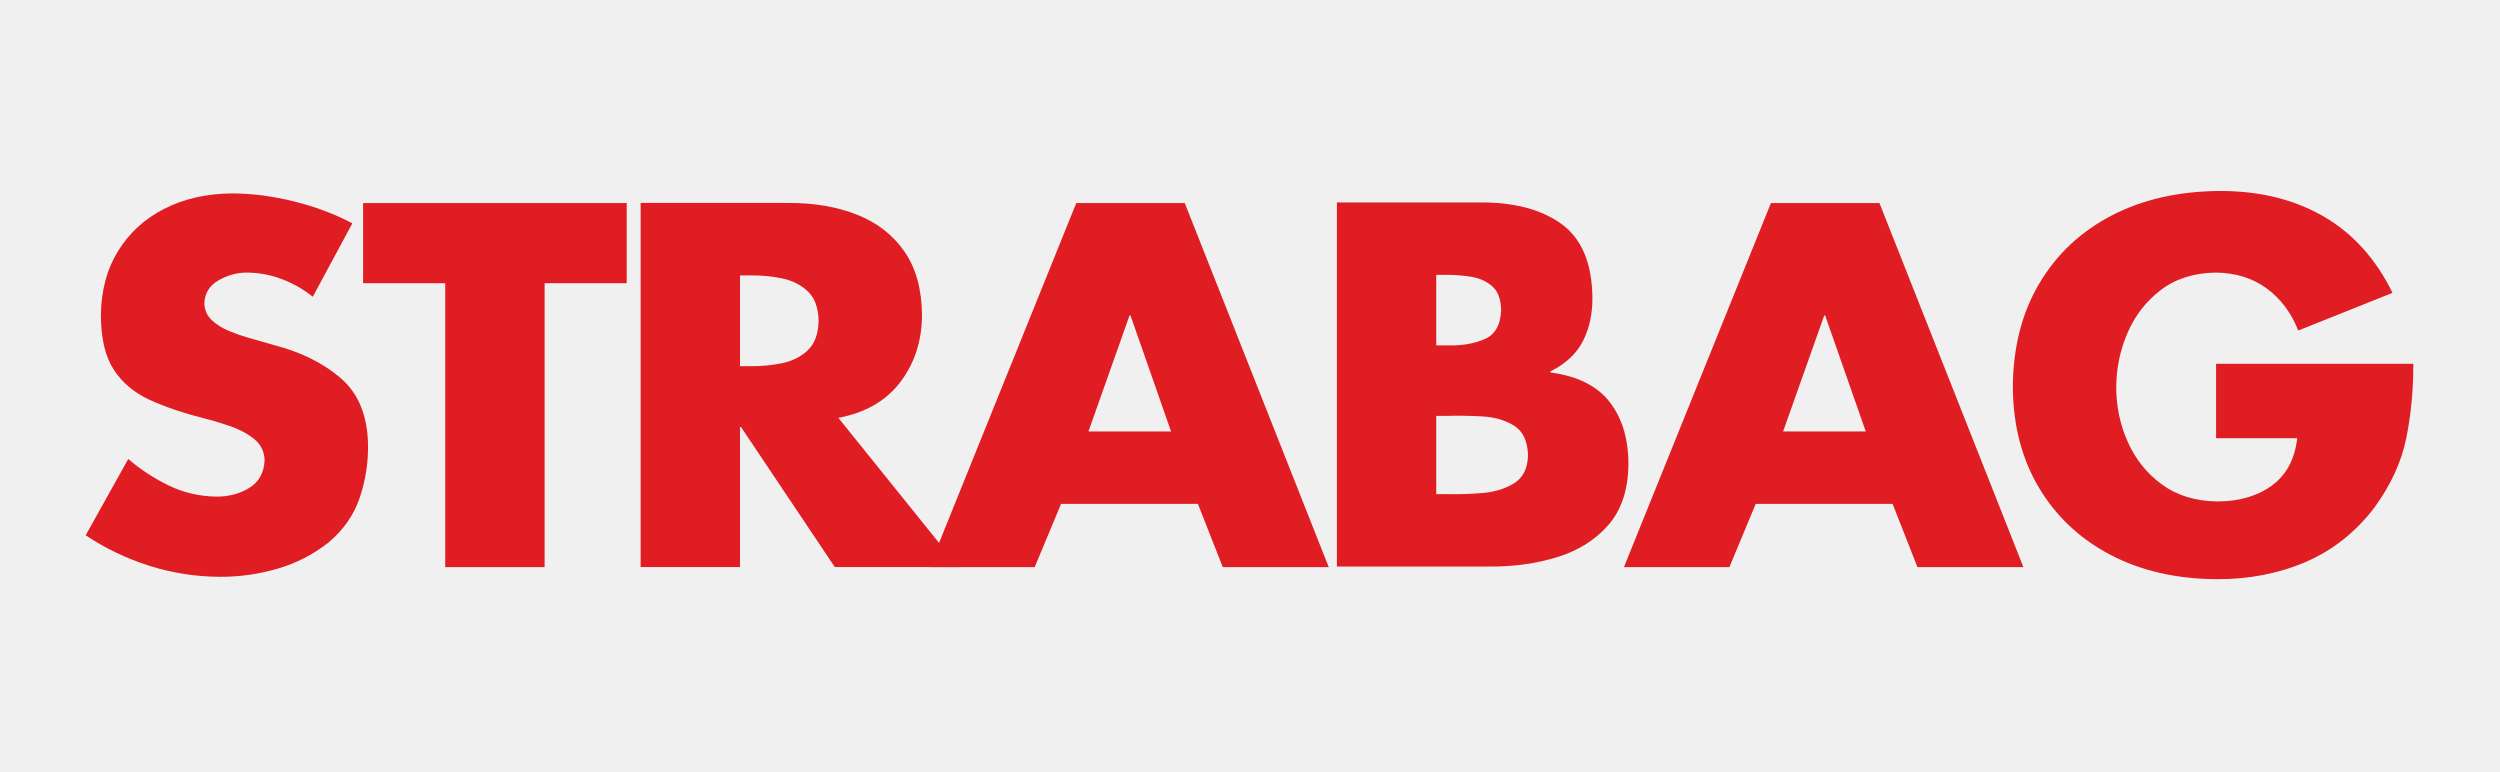
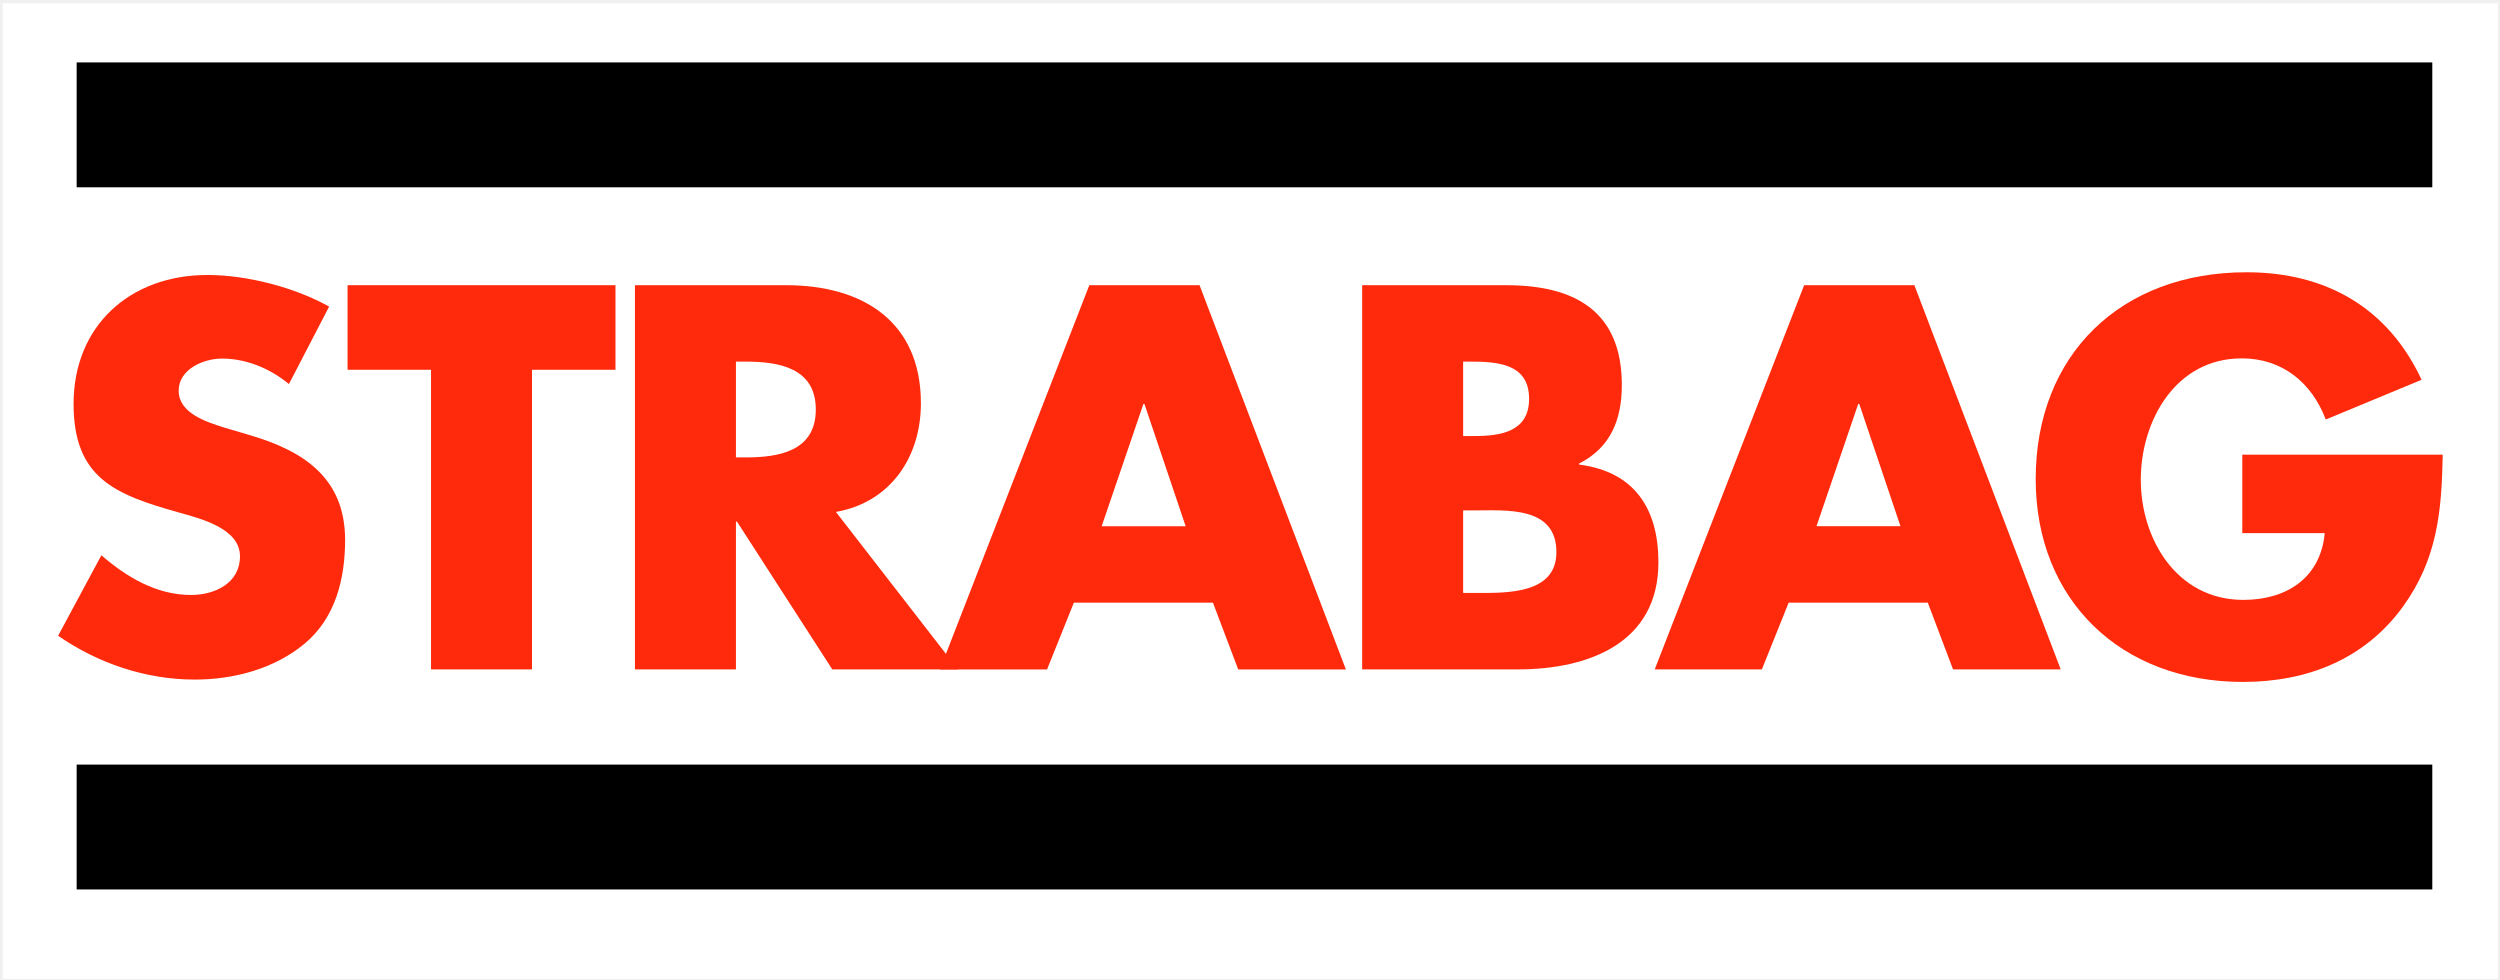
- <svg xmlns="http://www.w3.org/2000/svg" width="100%" height="100%" viewBox="0 0 1034 319" version="1.1" xml:space="preserve" style="fill-rule:evenodd;clip-rule:evenodd;stroke-linejoin:round;stroke-miterlimit:2;">
-   <g id="layer1" transform="matrix(1,0,0,1,63.41213,-295.1951)">
-     <g id="g2531" transform="matrix(1,0,0,1,35.43534,78.986)">
-       <path id="path2454" d="M46.878,308.584L30.526,338.938C26.709,335.897 22.481,333.49 17.836,331.695C13.196,329.907 8.329,328.994 3.265,328.948C-0.773,328.948 -4.649,329.999 -8.375,332.1C-12.094,334.194 -14.091,337.339 -14.345,341.535C-14.254,344.438 -13.21,346.813 -11.2,348.679C-9.204,350.539 -6.796,352.033 -4.003,353.156C-1.211,354.291 1.425,355.211 3.892,355.909L14.377,358.91C25.633,361.808 34.885,366.394 42.134,372.665C49.383,378.935 53.129,388.064 53.376,400.05C53.481,407.658 52.326,415.011 49.918,422.117C47.511,429.222 43.211,435.382 37.025,440.589C30.735,445.548 23.701,449.162 15.924,451.427C8.14,453.691 0.225,454.806 -7.846,454.774C-17.869,454.728 -27.604,453.214 -37.045,450.232C-46.493,447.238 -55.276,443.029 -63.412,437.6L-45.802,406.04C-40.666,410.45 -35.055,414.117 -28.98,417.054C-22.886,419.983 -16.342,421.503 -9.321,421.614C-4.271,421.647 0.258,420.44 4.264,418C8.257,415.553 10.378,411.703 10.599,406.444C10.456,402.81 8.955,399.88 6.091,397.636C3.226,395.398 -0.127,393.629 -3.971,392.344C-7.807,391.052 -11.265,390.021 -14.345,389.271C-22.991,387.078 -30.514,384.527 -36.895,381.61C-43.289,378.687 -48.242,374.544 -51.765,369.161C-55.282,363.785 -57.07,356.301 -57.122,346.722C-57.037,336.478 -54.669,327.591 -50.023,320.048C-45.377,312.499 -38.977,306.659 -30.807,302.51C-22.651,298.36 -13.249,296.259 -2.607,296.2C5.549,296.246 14.038,297.355 22.84,299.541C31.655,301.733 39.661,304.748 46.878,308.584" style="fill:rgb(224,29,34);fill-rule:nonzero;" />
-       <path id="path2458" d="M126.403,333.346L126.403,450.781L85.303,450.781L85.303,333.346L51.334,333.346L51.334,300.193L160.365,300.193L160.365,333.346L126.403,333.346ZM247.896,389.036L297.583,450.741L246.428,450.741L207.637,392.827L207.213,392.827L207.213,450.741L166.12,450.741L166.12,300.154L227.558,300.154C238.069,300.134 247.446,301.759 255.68,305.022C263.921,308.297 270.426,313.347 275.189,320.185C279.959,327.03 282.393,335.793 282.491,346.494C282.451,357.116 279.489,366.323 273.604,374.126C267.718,381.93 259.151,386.896 247.896,389.036ZM207.213,330.116L207.213,367.66L211.2,367.66C215.774,367.732 220.23,367.321 224.556,366.434C228.889,365.54 232.464,363.745 235.309,361.031C238.141,358.323 239.616,354.271 239.72,348.888C239.616,343.499 238.141,339.453 235.309,336.745C232.464,334.038 228.889,332.237 224.556,331.343C220.23,330.456 215.774,330.044 211.2,330.116L207.213,330.116" style="fill:rgb(224,29,34);fill-rule:nonzero;" />
-       <path id="path2462" d="M396.617,424.616L340.007,424.616L329.098,450.781L285.499,450.781L346.297,300.193L391.169,300.193L450.721,450.781L406.894,450.781L396.617,424.616ZM385.505,394.66L368.736,346.722L368.312,346.722L351.334,394.66L385.505,394.66ZM495.188,388.22L495.188,420.577L500.434,420.577C504.662,420.681 509.295,420.531 514.313,420.114C519.35,419.703 523.695,418.359 527.362,416.101C531.042,413.85 532.961,410.007 533.143,404.591C532.974,398.666 531.055,394.562 527.369,392.272C523.695,389.975 519.271,388.696 514.097,388.429C508.93,388.155 504.023,388.083 499.39,388.22L495.188,388.22ZM517.418,450.533L454.095,450.533L454.095,299.945L512.805,299.945C527.056,299.776 538.389,302.712 546.826,308.734C555.256,314.757 559.569,324.877 559.771,339.088C559.843,345.926 558.545,351.975 555.869,357.24C553.188,362.499 548.692,366.701 542.37,369.846L542.37,370.244C553.625,371.751 561.833,375.875 567.007,382.602C572.175,389.329 574.733,397.988 574.661,408.584C574.491,419.037 571.686,427.337 566.251,433.483C560.815,439.63 553.768,444.027 545.116,446.663C536.471,449.306 527.232,450.598 517.418,450.533ZM495.188,329.901L495.188,359.061L499.808,359.061C505.504,359.243 510.567,358.421 515.004,356.562C519.441,354.702 521.784,350.683 522.025,344.477C521.94,339.962 520.694,336.661 518.306,334.573C515.905,332.491 512.897,331.173 509.262,330.619C505.635,330.064 501.915,329.823 498.124,329.901L495.188,329.901" style="fill:rgb(224,29,34);fill-rule:nonzero;" />
-       <path id="path2466" d="M683.94,424.616L627.323,424.616L616.42,450.781L572.815,450.781L633.613,300.193L678.491,300.193L738.037,450.781L694.21,450.781L683.94,424.616ZM672.828,394.66L656.052,346.722L655.635,346.722L638.644,394.66L672.828,394.66" style="fill:rgb(224,29,34);fill-rule:nonzero;" />
-       <path id="path2470" d="M817.732,366.688L899.299,366.688C899.325,377.604 898.334,387.927 896.337,397.642C894.347,407.371 889.943,416.884 883.157,426.208C875.301,436.439 865.794,443.936 854.637,448.699C843.479,453.462 831.251,455.818 817.941,455.766C801.257,455.661 786.615,452.294 774.002,445.672C761.396,439.055 751.55,429.803 744.464,417.921C737.378,406.04 733.776,392.161 733.659,376.28C733.77,359.87 737.404,345.619 744.562,333.516C751.726,321.406 761.709,312.016 774.531,305.341C787.352,298.673 802.314,295.293 819.415,295.195C835.747,295.189 849.991,298.692 862.134,305.7C874.276,312.714 883.796,323.259 890.7,337.333L851.707,352.908C848.836,345.626 844.51,339.832 838.703,335.538C832.902,331.245 825.842,329.046 817.523,328.942C808.506,329.105 800.943,331.513 794.849,336.165C788.755,340.81 784.161,346.742 781.075,353.945C777.982,361.148 776.436,368.659 776.43,376.482C776.443,384.41 778.048,391.946 781.238,399.084C784.429,406.216 789.12,412.049 795.312,416.584C801.511,421.112 809.119,423.461 818.156,423.611C827.232,423.605 834.762,421.419 840.771,417.047C846.781,412.675 850.284,406.137 851.289,397.446L817.732,397.446L817.732,366.688" style="fill:rgb(224,29,34);fill-rule:nonzero;" />
+ <svg xmlns="http://www.w3.org/2000/svg" xmlns:xlink="http://www.w3.org/1999/xlink" version="1.0" width="722" height="283" viewBox="-0.818 -0.947 722 283" id="svg2" xml:space="preserve">
+   <defs id="defs4">
+ 	</defs>
+   <g id="g6">
+     <rect width="720.563" height="281.753" x="0" y="0" style="fill:#ffffff" id="rect8" />
+     <g id="g10">
+       <defs id="defs12">
+         <rect width="720.563" height="281.753" x="0" y="0" id="XMLID_11_" />
+       </defs>
+       <clipPath id="XMLID_14_">
+         <use id="use16" x="0" y="0" width="722" height="283" xlink:href="#XMLID_11_" />
+       </clipPath>
+       <rect width="680.309" height="36.059" x="21.319" y="219.867" clip-path="url(#XMLID_14_)" id="rect18" />
+       <rect width="680.309" height="36.064" x="21.319" y="17.08" clip-path="url(#XMLID_14_)" id="rect20" />
+       <path d="M 211.72,103.488 L 214.547,103.488 C 224.071,103.488 234.785,105.258 234.785,117.322 C 234.785,129.386 224.071,131.156 214.547,131.156 L 211.72,131.156 M 240.589,146.9 C 256.509,144.105 265.14,130.863 265.14,115.558 C 265.14,91.863 248.327,81.415 226.155,81.415 L 182.555,81.415 L 182.555,192.373 L 211.72,192.373 L 211.72,149.694 L 212.019,149.694 L 239.546,192.373 L 275.854,192.373 L 240.589,146.9 z " style="fill:#ff2a0c;fill-rule:evenodd" clip-path="url(#XMLID_14_)" id="path22" />
+       <path d="M 341.599,151.031 L 317.344,151.031 L 329.397,115.717 L 329.696,115.717 M 349.482,173.109 L 356.774,192.386 L 387.873,192.386 L 345.615,81.428 L 313.772,81.428 L 270.621,192.386 L 301.57,192.386 L 309.307,173.109 L 349.482,173.109 L 349.482,173.109 z " style="fill:#ff2a0c;fill-rule:evenodd" clip-path="url(#XMLID_14_)" id="path24" />
+       <path d="M 421.737,103.488 L 423.82,103.488 C 431.704,103.488 440.783,104.08 440.783,114.234 C 440.783,123.656 432.747,124.98 425.01,124.98 L 421.738,124.98 M 437.508,192.375 C 458.042,192.375 478.131,184.723 478.131,161.473 C 478.131,146.016 471.284,135.282 455.215,133.22 L 455.215,132.927 C 464.291,128.363 467.567,120.271 467.567,110.263 C 467.567,89.075 454.175,81.423 434.236,81.423 L 392.573,81.423 L 392.573,192.376 L 437.508,192.376 L 437.508,192.375 z M 421.737,146.461 L 424.714,146.461 C 434.235,146.461 448.67,145.137 448.67,158.531 C 448.67,170.741 434.086,170.296 425.455,170.296 L 421.737,170.296 L 421.737,146.461 z " style="fill:#ff2a0c;fill-rule:evenodd" clip-path="url(#XMLID_14_)" id="path26" />
+       <path d="M 548.039,151.02 L 523.787,151.02 L 535.837,115.7 L 536.136,115.7 M 555.926,173.097 L 563.218,192.374 L 594.317,192.374 L 552.056,81.416 L 520.216,81.416 L 477.065,192.374 L 508.014,192.374 L 515.751,173.097 L 555.926,173.097 L 555.926,173.097 z " style="fill:#ff2a0c;fill-rule:evenodd" clip-path="url(#XMLID_14_)" id="path28" />
+       <polyline clip-path="url(#XMLID_14_)" fill="#FF2A0C" points="152.827,105.844 176.933,105.844 176.933,81.416 99.56,81.416      99.56,105.844 123.665,105.844 123.665,192.375 152.827,192.375 " id="polyline30" style="fill:#ff2a0c" />
+       <path d="M 94.233,87.598 C 84.263,82.008 70.426,78.469 59.118,78.469 C 36.647,78.469 20.429,93.188 20.429,115.699 C 20.429,137.191 32.482,141.896 50.783,147.047 C 57.035,148.817 68.49,151.611 68.49,159.703 C 68.49,167.501 61.201,170.882 54.354,170.882 C 44.384,170.882 35.756,165.737 28.464,159.41 L 15.966,182.66 C 27.421,190.605 41.261,195.316 55.397,195.316 C 66.706,195.316 78.46,192.222 87.24,184.863 C 96.167,177.363 98.847,166.031 98.847,154.992 C 98.847,137.039 86.794,129.24 71.17,124.676 L 63.729,122.473 C 58.669,120.856 50.783,118.354 50.783,111.879 C 50.783,105.697 57.926,102.609 63.284,102.609 C 70.427,102.609 77.27,105.55 82.626,109.963" style="fill:#ff2a0c" clip-path="url(#XMLID_14_)" id="path32" />
+       <path d="M 646.758,130.365 L 646.758,153.023 L 670.565,153.023 C 669.376,165.831 659.702,172.3 647.054,172.3 C 627.862,172.3 617.444,154.793 617.444,137.578 C 617.444,120.656 627.414,102.551 646.609,102.551 C 658.363,102.551 666.847,109.617 670.864,120.211 L 698.541,108.732 C 688.867,87.984 671.014,77.683 647.948,77.683 C 611.79,77.683 587.09,101.378 587.09,137.425 C 587.09,172.3 611.644,195.995 646.905,195.995 C 665.655,195.995 682.173,189.374 693.182,174.216 C 703.152,160.383 704.344,146.554 704.64,130.365" style="fill:#ff2a0c" clip-path="url(#XMLID_14_)" id="path34" />
    </g>
  </g>
</svg>
